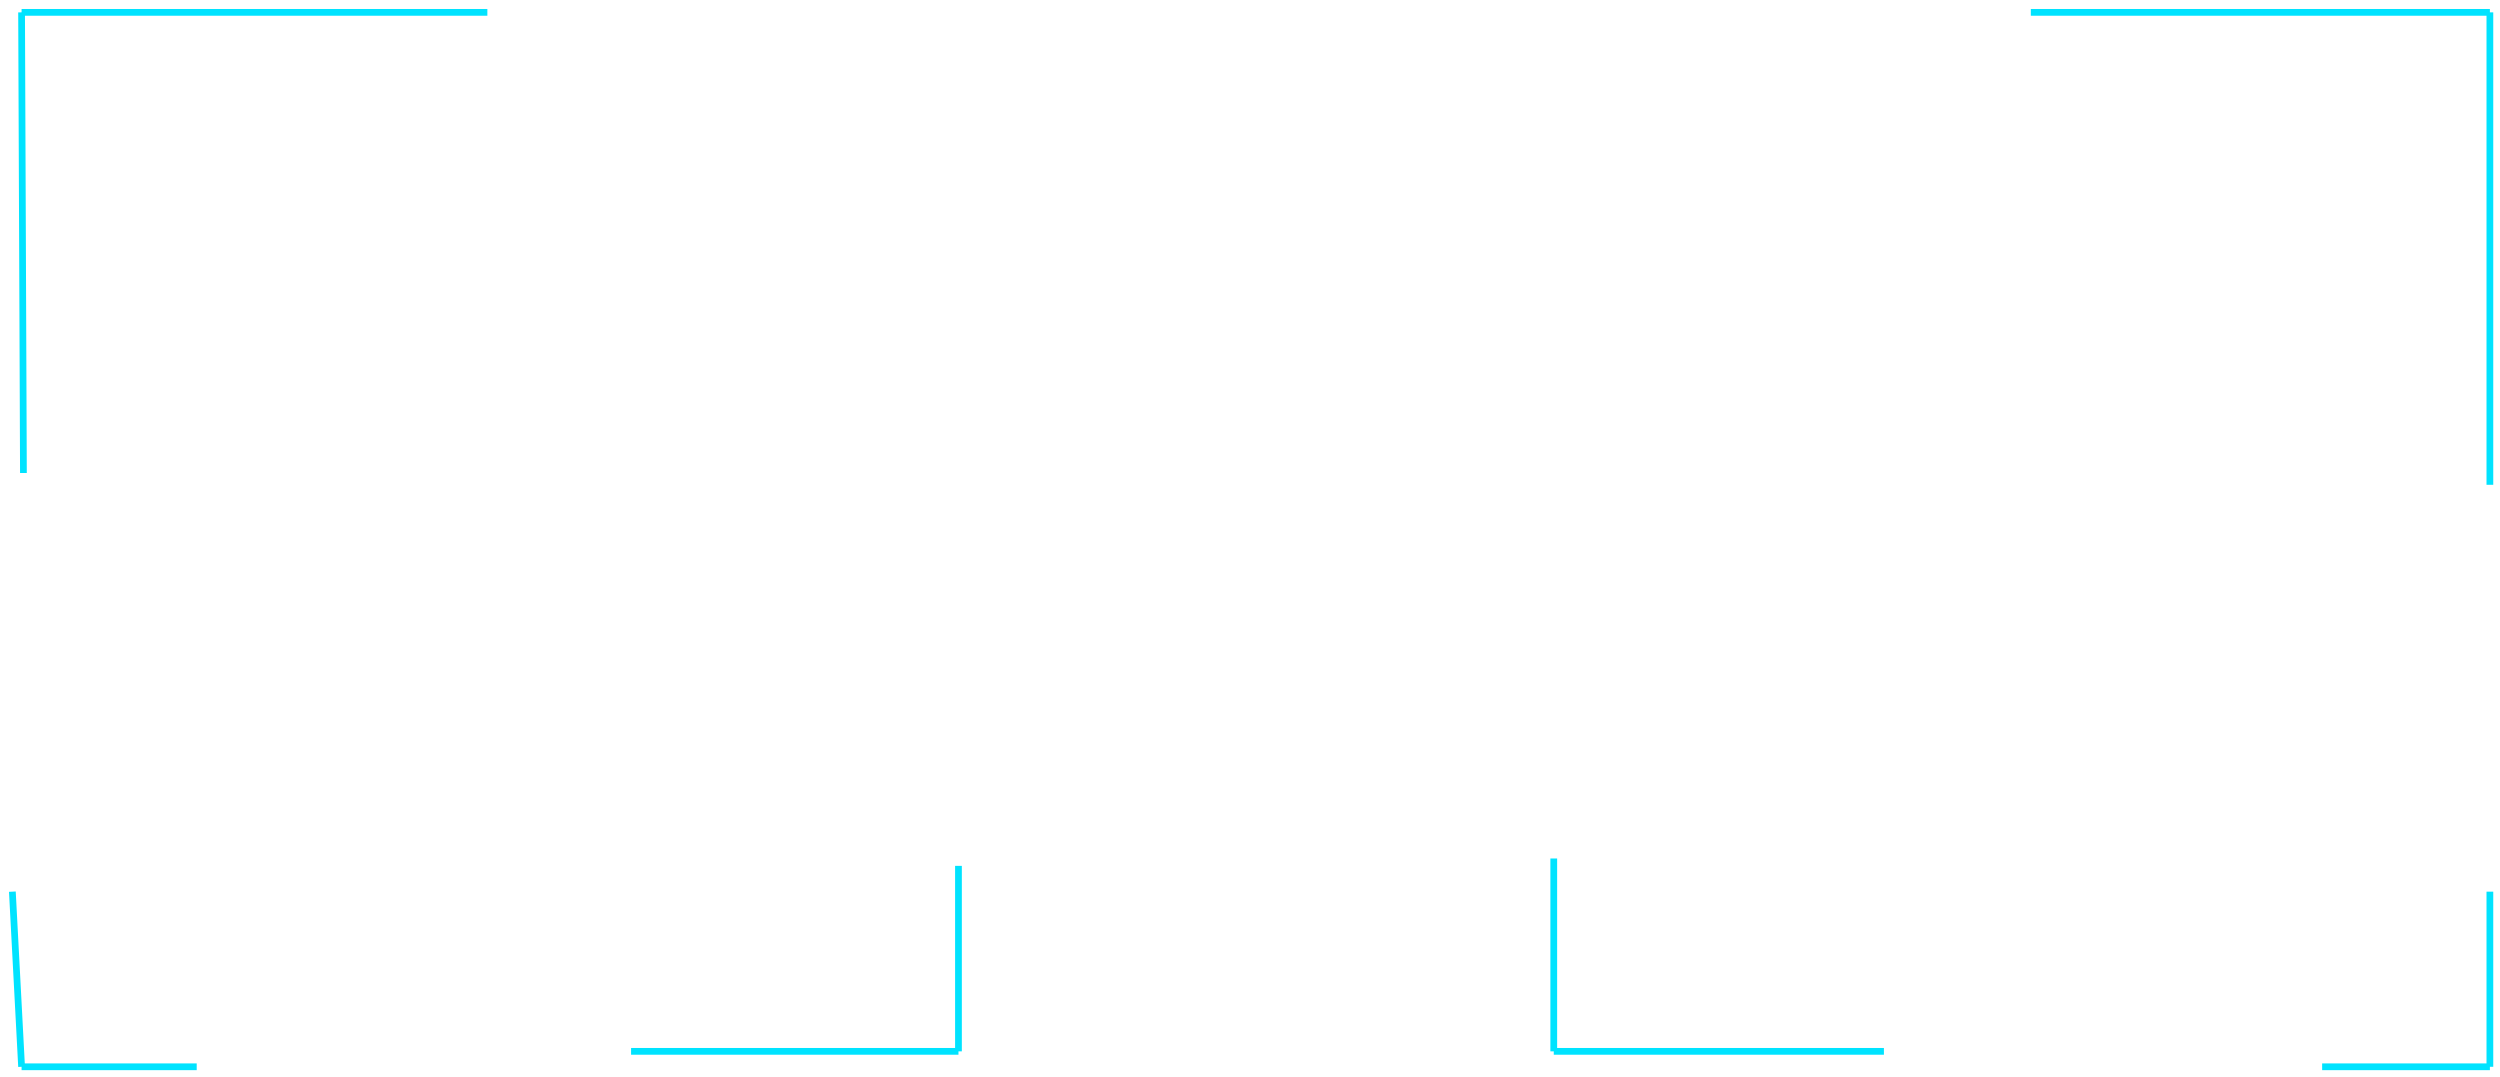
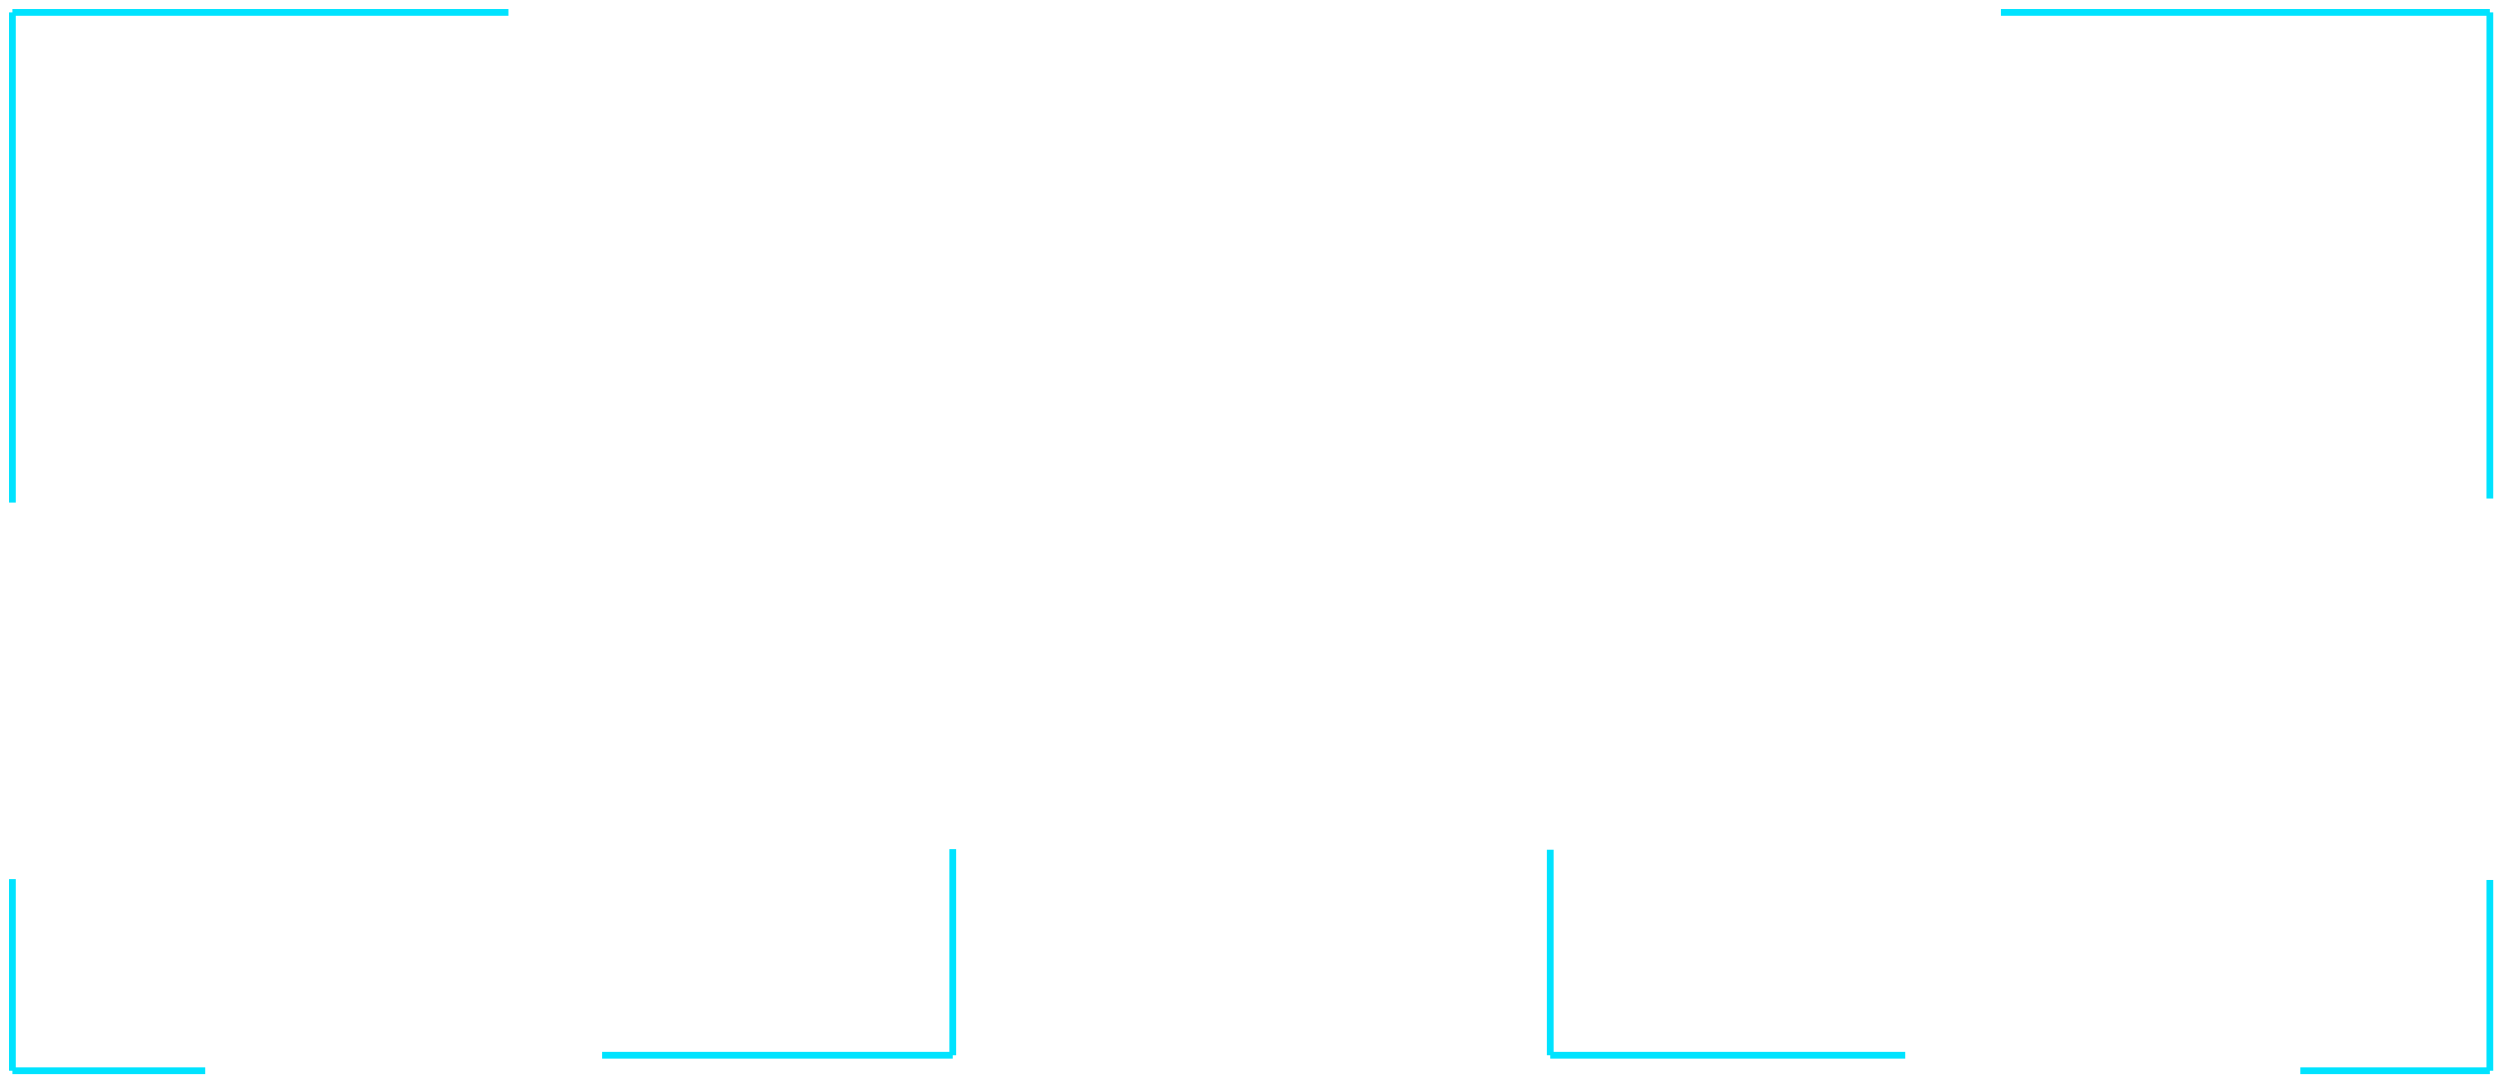
- <svg xmlns="http://www.w3.org/2000/svg" version="1.1" x="0" y="0" width="1112.177" height="479.081" viewBox="0, 0, 1112.177, 479.081">
-   <g id="Terrazzi" transform="translate(-86.856, -80.94)">
-     <path d="M96.457,86.44 L97.277,291.367" fill-opacity="0" stroke="#00E3FF" stroke-width="3" />
-     <path d="M303.669,86.44 L96.457,86.44" fill-opacity="0" stroke="#00E3FF" stroke-width="3" />
-     <path d="M990.308,86.44 L1194.534,86.44" fill-opacity="0" stroke="#00E3FF" stroke-width="3" />
-     <path d="M1194.533,86.44 L1194.533,296.61" fill-opacity="0" stroke="#00E3FF" stroke-width="3" />
-     <path d="M1194.533,477.615 L1194.533,555.522" fill-opacity="0" stroke="#00E3FF" stroke-width="3" />
-     <path d="M1194.533,555.522 L1119.907,555.522" fill-opacity="0" stroke="#00E3FF" stroke-width="3" />
-     <path d="M778.079,462.854 L778.079,548.656" fill-opacity="0" stroke="#00E3FF" stroke-width="3" />
-     <path d="M778.079,548.656 L924.953,548.656" fill-opacity="0" stroke="#00E3FF" stroke-width="3" />
-     <path d="M367.604,548.656 L513.249,548.656" fill-opacity="0" stroke="#00E3FF" stroke-width="3" />
-     <path d="M513.249,548.656 L513.249,466.138" fill-opacity="0" stroke="#00E3FF" stroke-width="3" />
-     <path d="M92.356,477.615 L96.457,555.522" fill-opacity="0" stroke="#00E3FF" stroke-width="3" />
-     <path d="M96.457,555.522 L174.363,555.522" fill-opacity="0" stroke="#00E3FF" stroke-width="3" />
+ <svg xmlns="http://www.w3.org/2000/svg" version="1.1" x="0" y="0" width="1108.077" height="479.081" viewBox="0, 0, 1108.077, 479.081">
+   <g id="Terrazzi" transform="translate(-90.957, -80.94)">
+     <path d="M96.457,86.44 L96.457,303.703" fill-opacity="0" stroke="#00E3FF" stroke-width="3" />
+     <path d="M316.319,86.44 L96.457,86.44" fill-opacity="0" stroke="#00E3FF" stroke-width="3" />
+     <path d="M977.829,86.44 L1194.534,86.44" fill-opacity="0" stroke="#00E3FF" stroke-width="3" />
+     <path d="M1194.533,86.44 L1194.534,301.893" fill-opacity="0" stroke="#00E3FF" stroke-width="3" />
+     <path d="M1194.533,470.969 L1194.533,555.522" fill-opacity="0" stroke="#00E3FF" stroke-width="3" />
+     <path d="M1194.533,555.522 L1110.531,555.522" fill-opacity="0" stroke="#00E3FF" stroke-width="3" />
+     <path d="M778.079,457.561 L778.079,548.656" fill-opacity="0" stroke="#00E3FF" stroke-width="3" />
+     <path d="M778.079,548.656 L935.409,548.656" fill-opacity="0" stroke="#00E3FF" stroke-width="3" />
+     <path d="M357.828,548.656 L513.249,548.656" fill-opacity="0" stroke="#00E3FF" stroke-width="3" />
+     <path d="M513.249,548.656 L513.249,457.297" fill-opacity="0" stroke="#00E3FF" stroke-width="3" />
+     <path d="M96.457,470.587 L96.457,555.522" fill-opacity="0" stroke="#00E3FF" stroke-width="3" />
+     <path d="M96.457,555.522 L181.911,555.522" fill-opacity="0" stroke="#00E3FF" stroke-width="3" />
  </g>
</svg>
